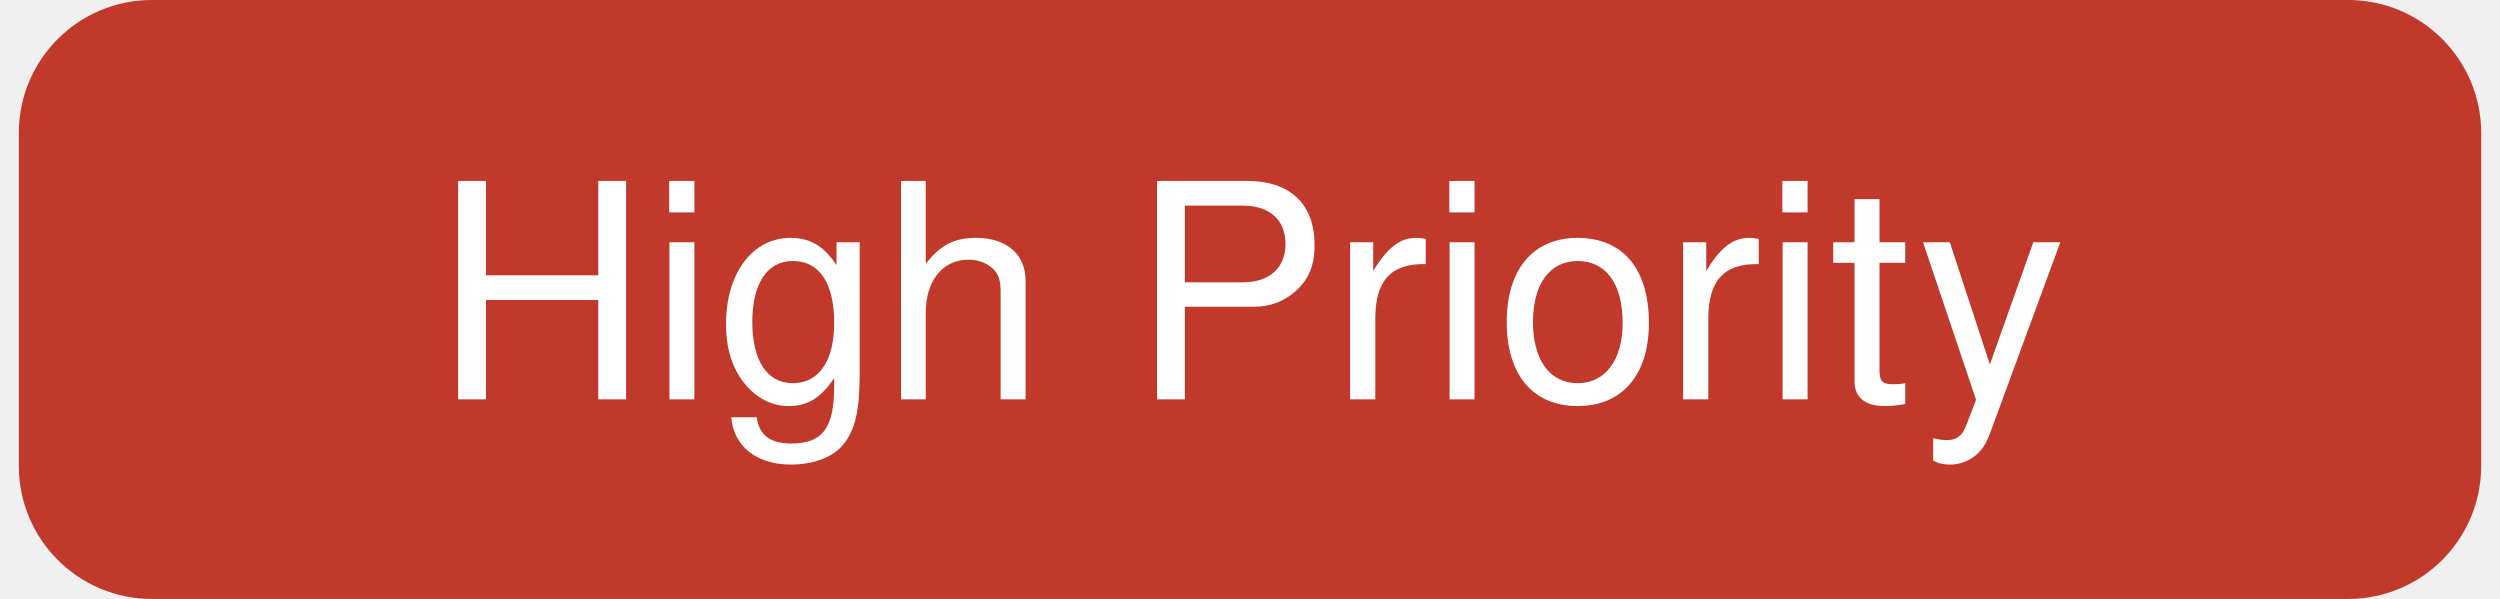
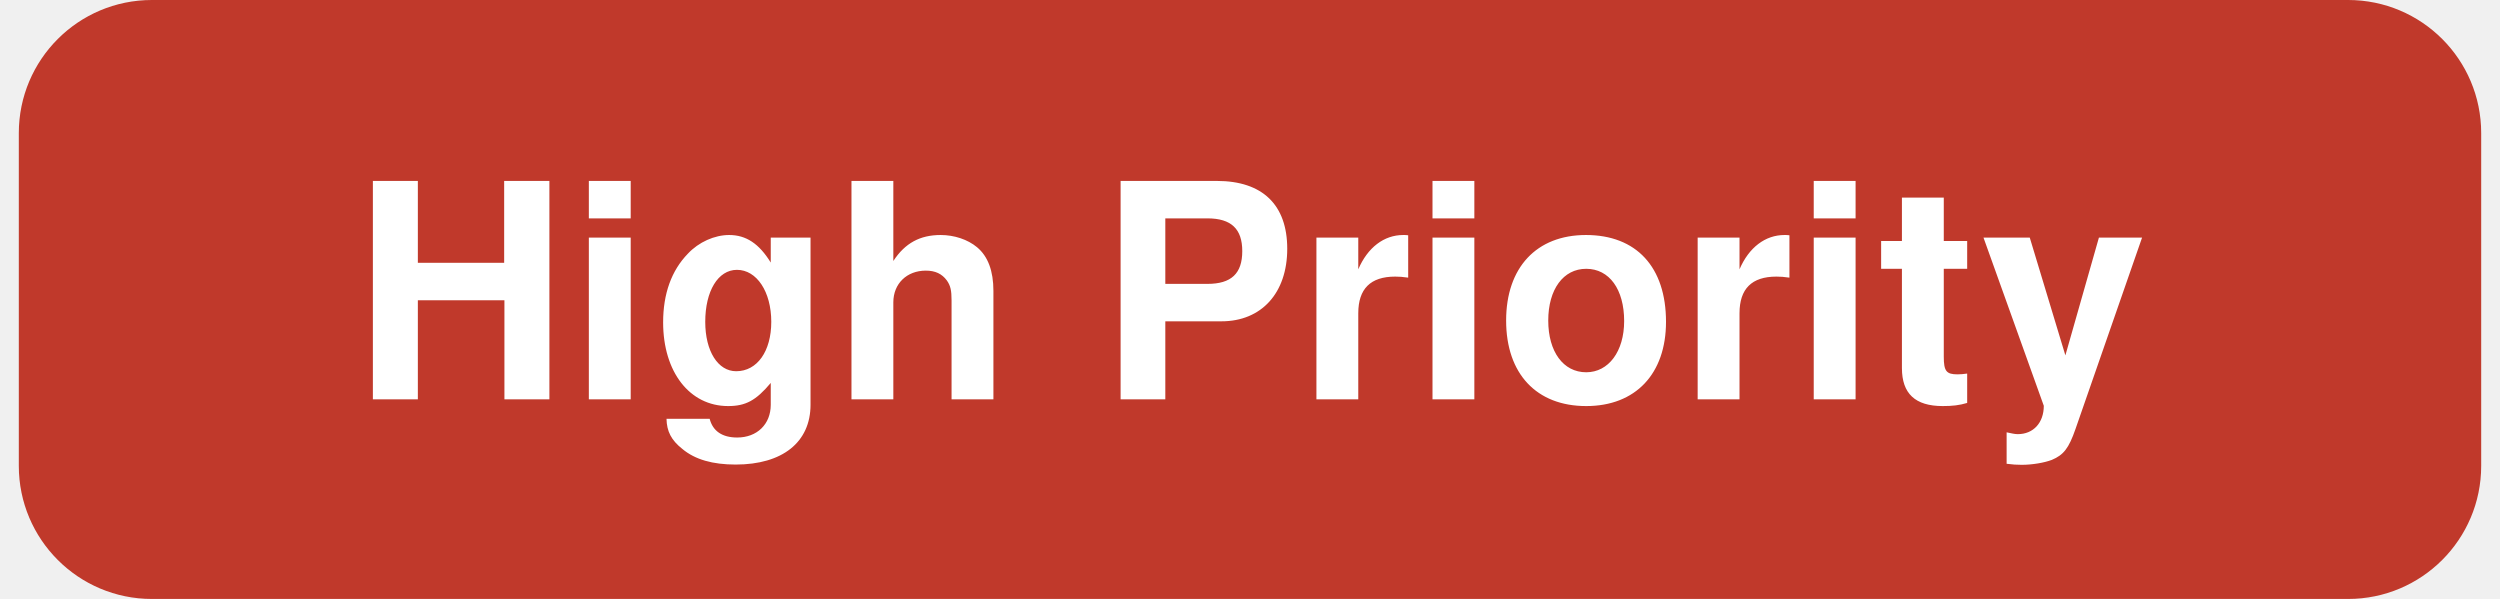
<svg xmlns="http://www.w3.org/2000/svg" width="96" height="23" viewBox="0 0 148 36">
  <rect width="148" height="36" rx="8" fill="#C0392B" />
-   <text x="74" y="24" font-family="'Helvetica Neue',Helvetica,Arial,sans-serif" font-size="18" font-weight="300" fill="white" text-anchor="middle">High Priority</text>
+   <text x="74" y="24" font-family="'Helvetica Neue',Helvetica,Arial,sans-serif" font-size="18" font-weight="600" fill="white" text-anchor="middle">High Priority</text>
</svg>
